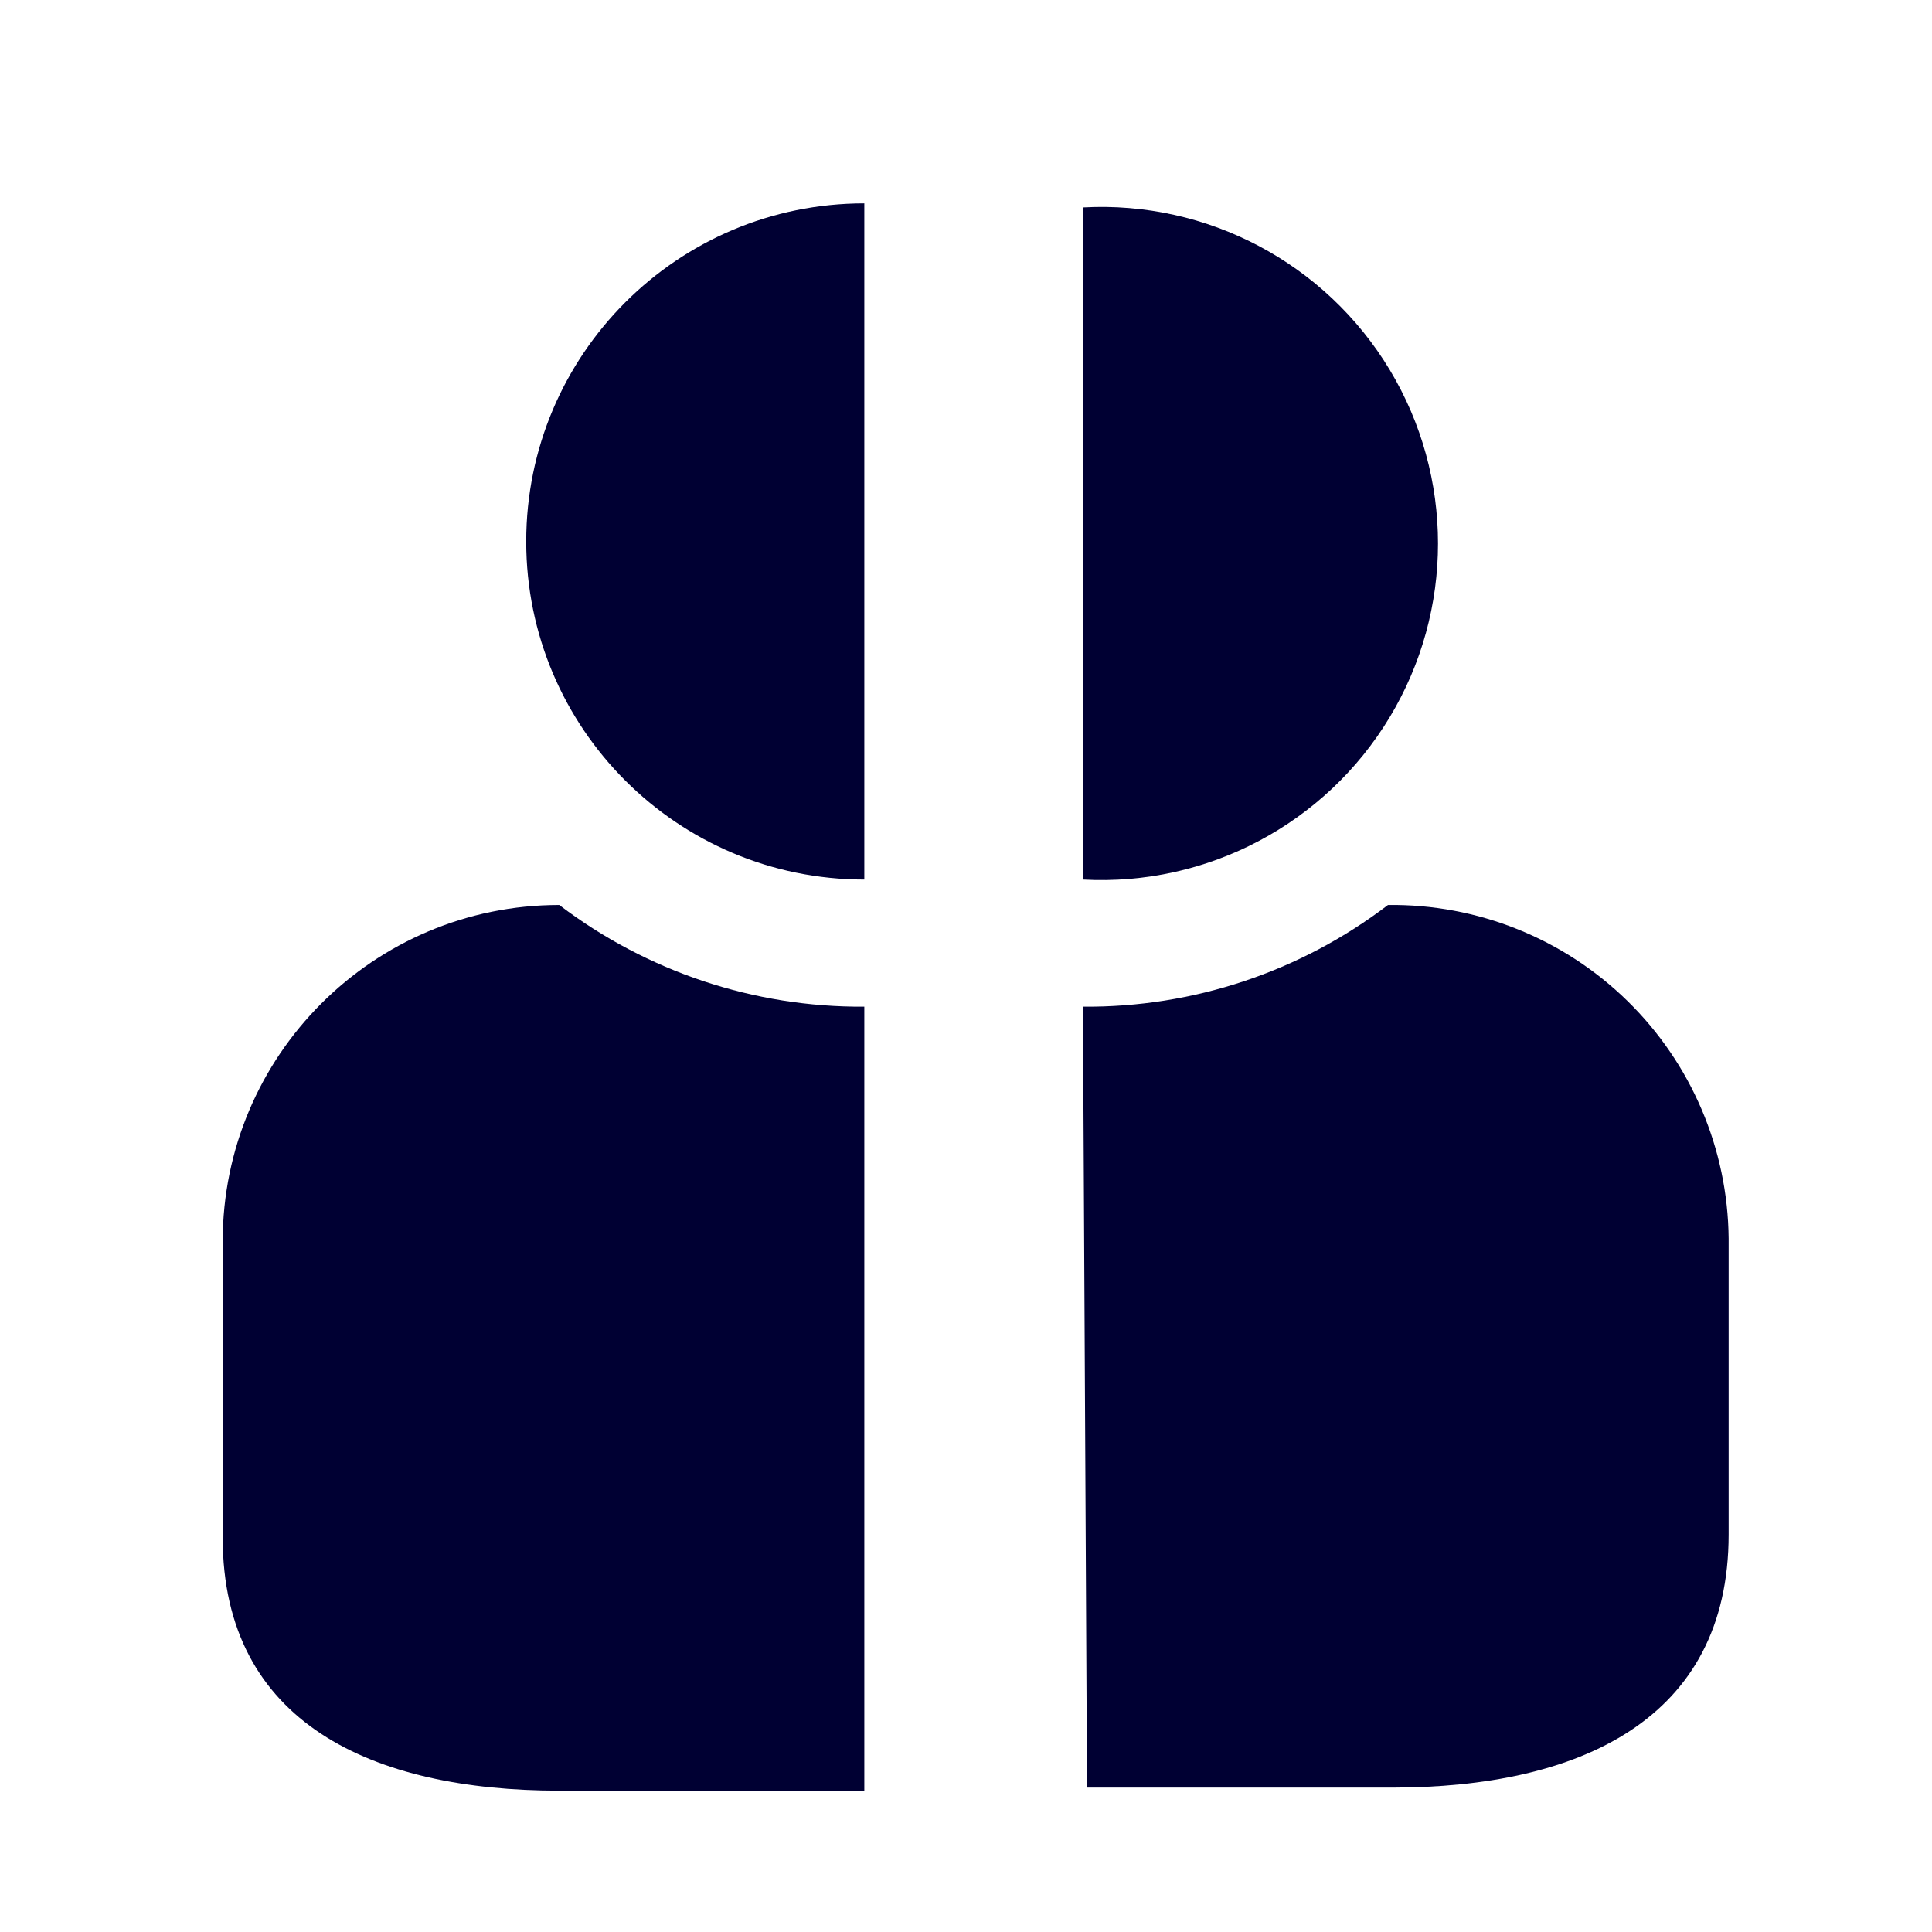
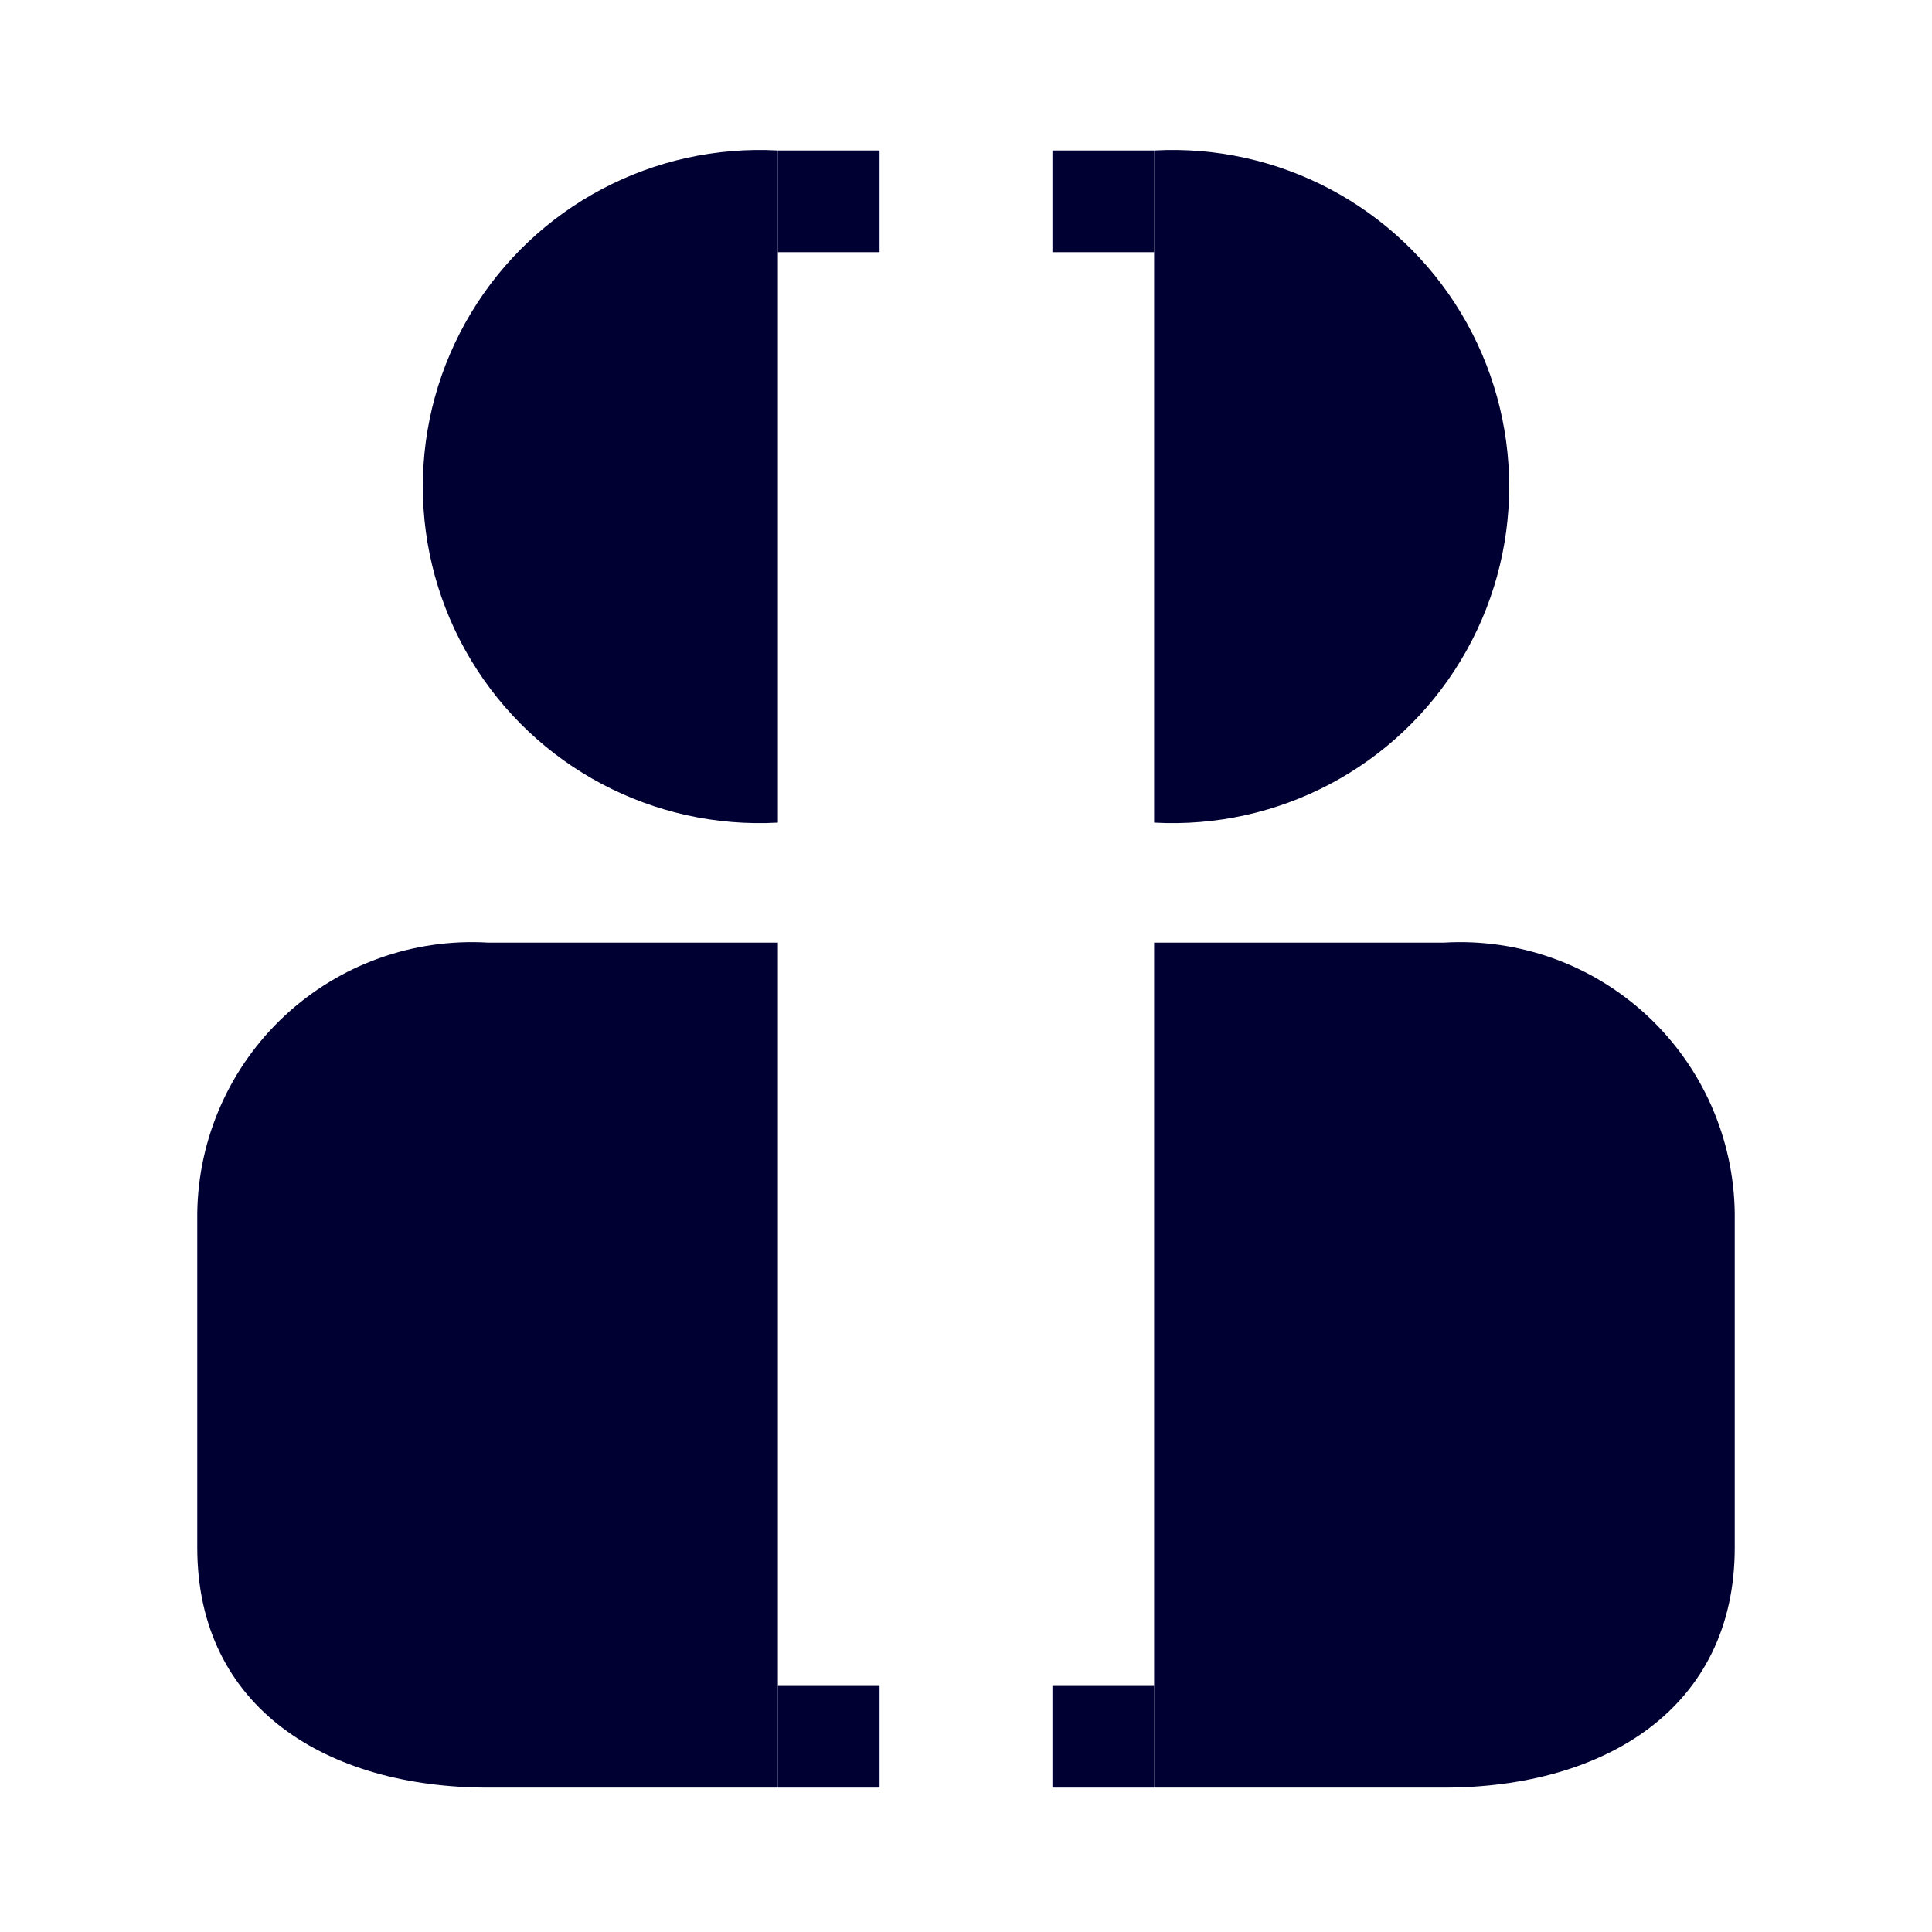
<svg xmlns="http://www.w3.org/2000/svg" viewBox="0 0 19 19">
  <style>*{fill:#003;}</style>
-   <path d="M8.5,8.65A3.31,3.31,0,1,1,8.5,2Z" />
-   <path d="M8.5,9.9a4.9,4.9,0,0,1-3-1,3.31,3.31,0,0,0-3.31,3.31v2.91c0,1.83,1.48,2.49,3.31,2.49h3Z" />
-   <path d="M10.65,8.65a3.31,3.31,0,1,0,0-6.61Z" />
-   <path d="M10.65,9.9a4.88,4.88,0,0,0,3-1A3.31,3.31,0,0,1,17,12.18v2.91c0,1.83-1.48,2.49-3.31,2.49h-3Z" />
+   <path d="M7.65,8.09a3.31,3.31,0,1,1,0-6.61Z" />
+   <path d="M7.65,17.58H4.8c-1.58,0-2.86-.78-2.86-2.36V11.93A2.7,2.7,0,0,1,4.8,9.27H7.65Z" />
+   <path d="M11.35,8.09a3.31,3.31,0,1,0,0-6.61Z" />
+   <path d="M11.35,17.58H14.2c1.58,0,2.86-.78,2.86-2.36V11.93A2.7,2.7,0,0,0,14.2,9.27H11.35Z" />
+   <rect x="7.65" y="1.48" width="1" height="1" />
+   <rect x="7.65" y="16.58" width="1" height="1" />
+   <rect x="10.35" y="16.58" width="1" height="1" />
+   <rect x="10.35" y="1.48" width="1" height="1" />
</svg>
